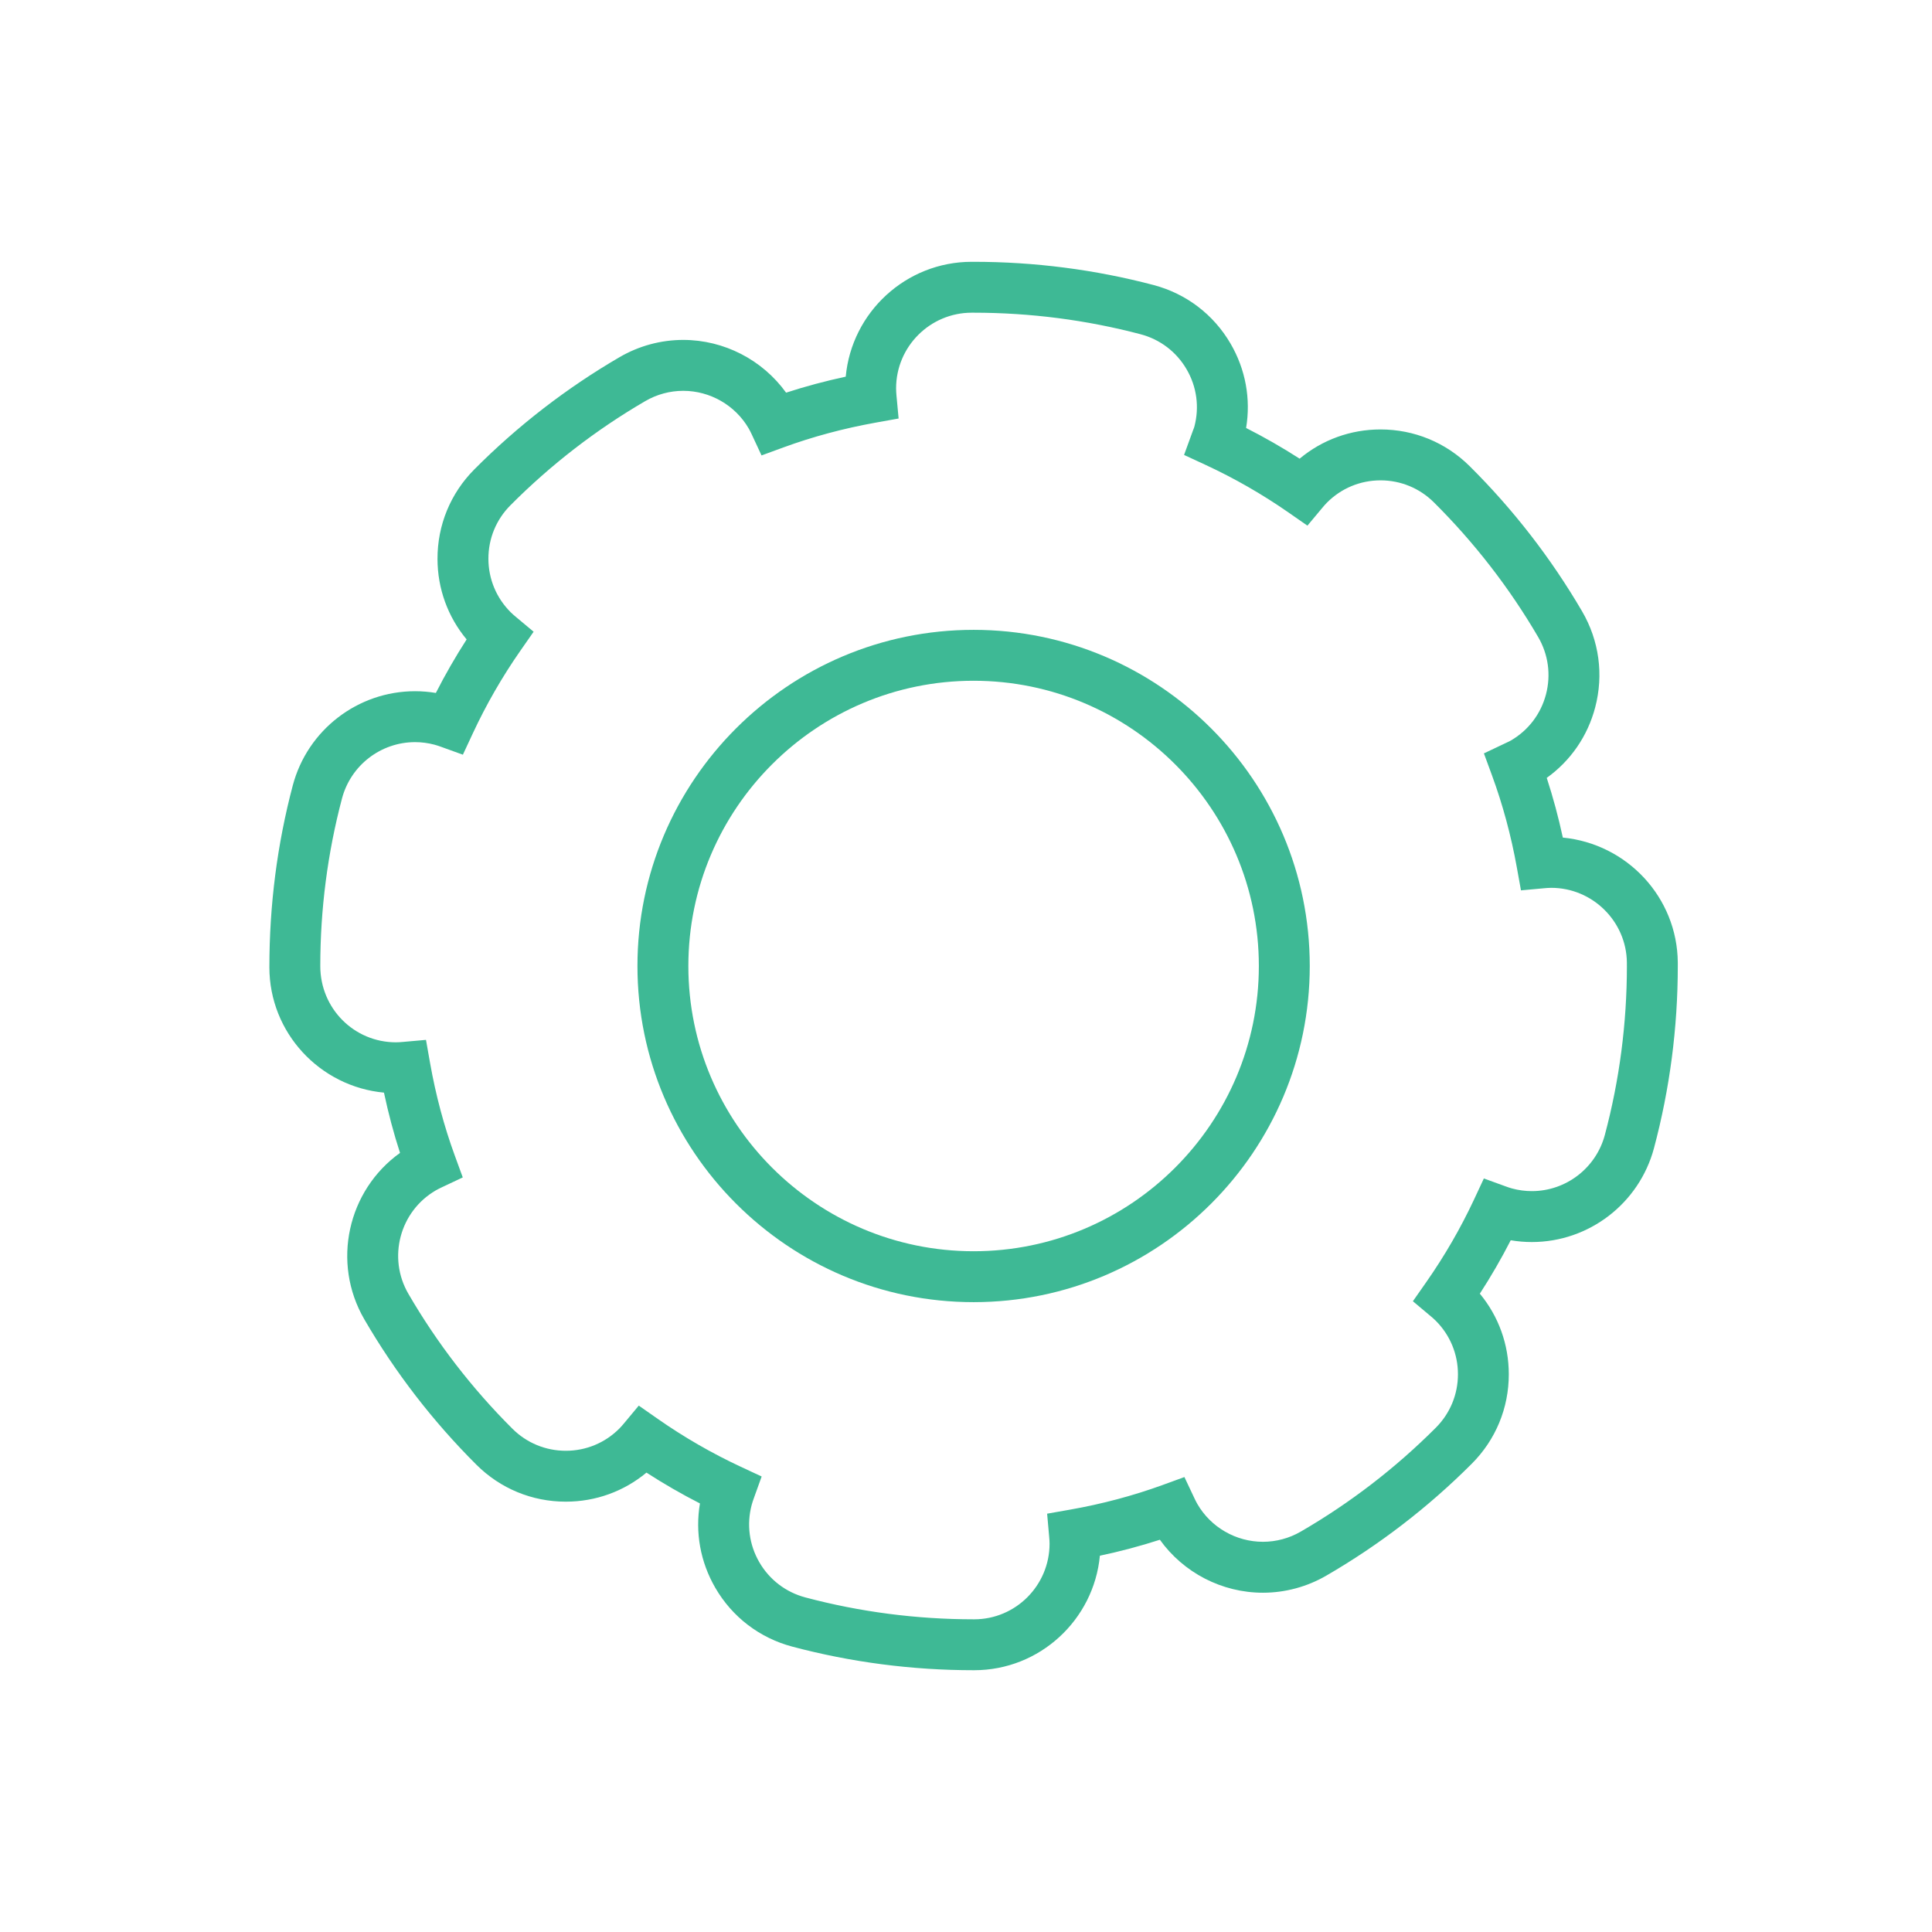
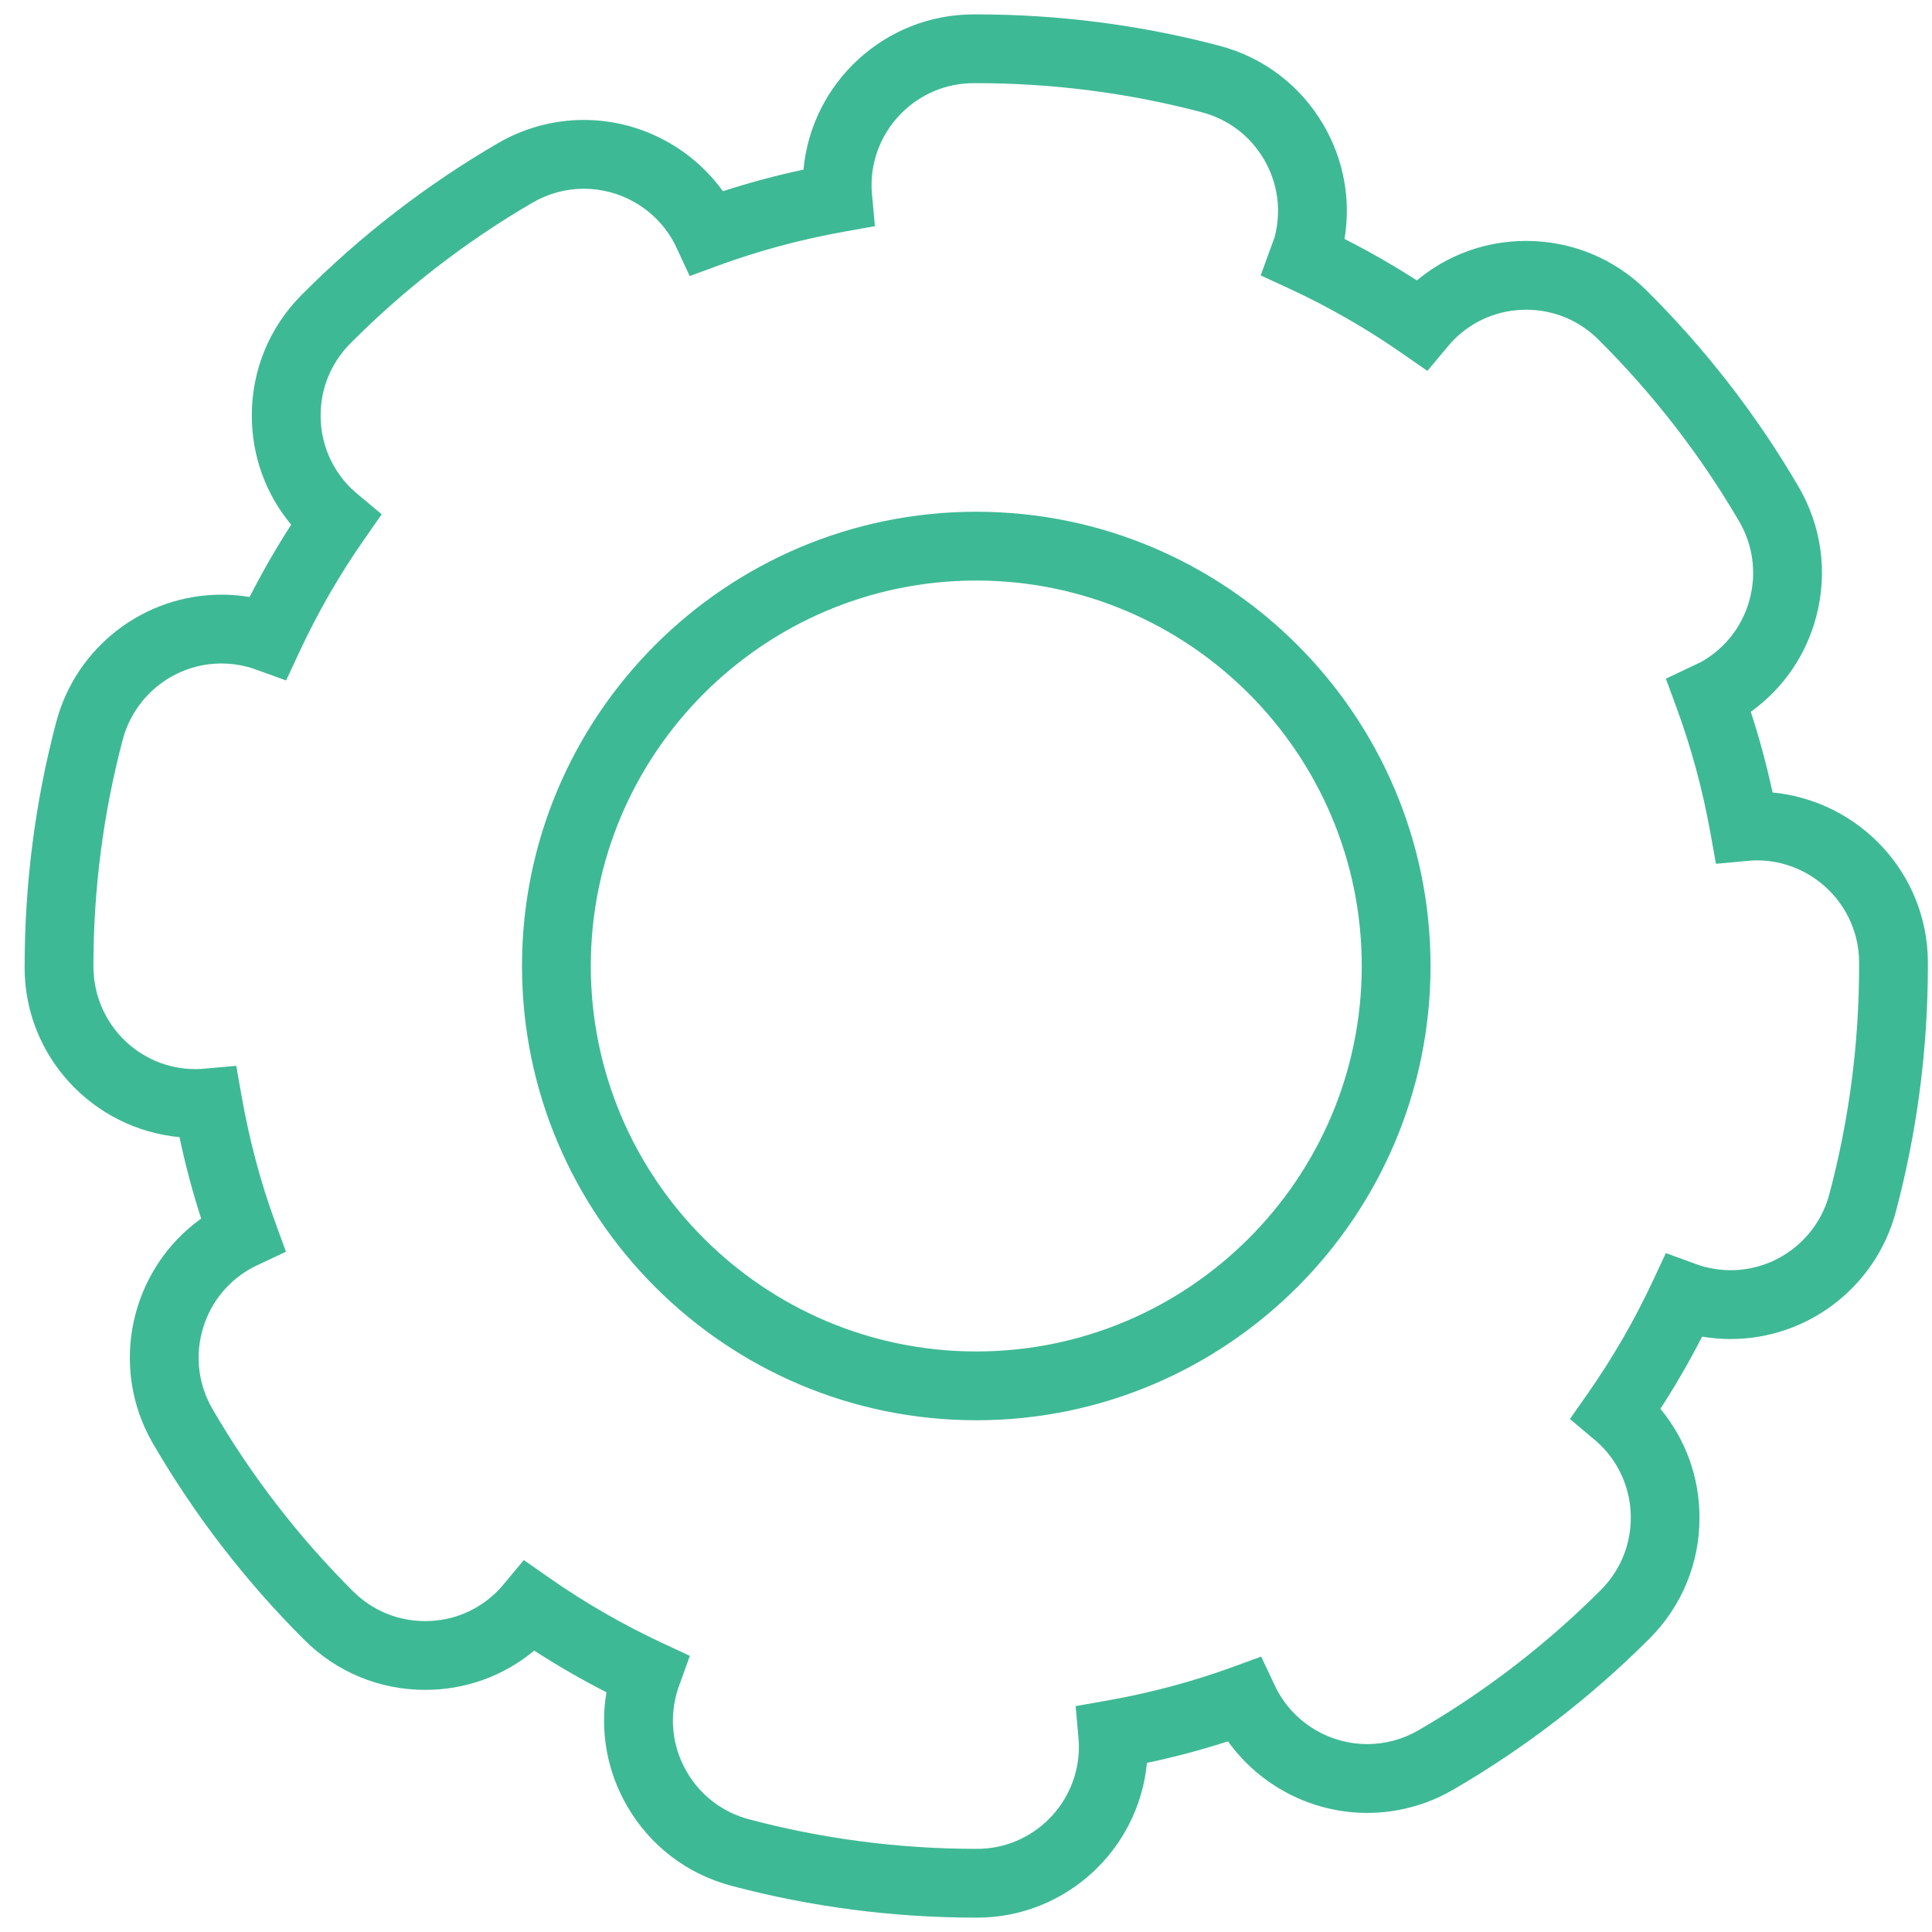
- <svg xmlns="http://www.w3.org/2000/svg" fill="#3EB995" version="1.1" x="0px" y="0px" viewBox="0 0 100 100" enable-background="new 0 0 100 100" xml:space="preserve">
-   <g>
-     <path d="M80.892,43.353c-0.227-1.053-0.505-2.086-0.833-3.09c1.236-0.886,2.118-2.163,2.509-3.653   c0.444-1.692,0.203-3.456-0.679-4.967c-1.602-2.743-3.56-5.271-5.818-7.513c-1.235-1.226-2.874-1.902-4.615-1.902   c-1.549,0-3.014,0.533-4.187,1.513c-0.895-0.576-1.822-1.107-2.771-1.589c0.251-1.503-0.027-3.032-0.804-4.365   c-0.881-1.512-2.298-2.589-3.989-3.035c-3.024-0.797-6.158-1.201-9.311-1.201h-0.097c-3.408,0-6.215,2.616-6.522,5.945   c-1.053,0.226-2.086,0.503-3.087,0.828c-1.222-1.697-3.21-2.73-5.325-2.73c-1.154,0-2.292,0.308-3.292,0.891   c-2.746,1.599-5.275,3.554-7.52,5.811c-1.234,1.24-1.911,2.887-1.906,4.636c0.003,1.54,0.535,2.997,1.508,4.165   c-0.577,0.895-1.11,1.821-1.593,2.77c-0.356-0.06-0.715-0.09-1.076-0.09c-2.966,0-5.568,2.005-6.329,4.874   c-0.805,3.038-1.212,6.184-1.212,9.414c0,3.386,2.608,6.178,5.931,6.489c0.226,1.064,0.503,2.108,0.831,3.12   c-2.711,1.941-3.555,5.673-1.848,8.614c1.596,2.748,3.549,5.28,5.803,7.527c1.237,1.233,2.879,1.911,4.625,1.911   c1.544,0,3.005-0.53,4.176-1.504c0.895,0.579,1.82,1.112,2.768,1.596c-0.255,1.501,0.021,3.03,0.794,4.365   c0.877,1.514,2.292,2.595,3.982,3.045c3.048,0.811,6.207,1.222,9.387,1.222h0.033c3.393,0,6.191-2.607,6.505-5.927   c1.058-0.224,2.097-0.5,3.105-0.826c1.221,1.705,3.211,2.742,5.333,2.742c1.148,0,2.282-0.305,3.279-0.883   c2.747-1.592,5.282-3.542,7.533-5.795c1.236-1.237,1.917-2.882,1.915-4.632c-0.001-1.54-0.529-2.999-1.499-4.169   c0.581-0.895,1.115-1.819,1.599-2.764c0.361,0.061,0.726,0.092,1.09,0.092c2.959,0,5.56-1.999,6.325-4.861   c0.817-3.062,1.232-6.233,1.232-9.426v-0.186C86.814,46.451,84.221,43.677,80.892,43.353z M84.208,50   c0,2.963-0.384,5.906-1.142,8.746c-0.457,1.711-2.011,2.906-3.779,2.906c-0.34,0-0.68-0.045-1.014-0.134   c-0.115-0.031-0.226-0.069-0.335-0.109l-1.133-0.412l-0.51,1.092c-0.694,1.484-1.526,2.922-2.472,4.274l-0.692,0.989l0.924,0.776   c0.088,0.074,0.175,0.149,0.26,0.234c0.739,0.739,1.148,1.722,1.148,2.767c0.001,1.046-0.406,2.029-1.145,2.769   c-2.089,2.091-4.44,3.9-6.99,5.377c-0.597,0.346-1.274,0.528-1.958,0.528c-1.395,0-2.695-0.748-3.393-1.954   c-0.059-0.102-0.11-0.205-0.159-0.31l-0.513-1.087l-1.13,0.412c-1.519,0.553-3.129,0.982-4.785,1.274l-1.191,0.21l0.107,1.205   c0.01,0.115,0.019,0.23,0.019,0.347c0,2.159-1.749,3.915-3.899,3.915h-0.033c-2.951,0-5.882-0.381-8.709-1.133   c-1.01-0.269-1.856-0.915-2.381-1.82c-0.524-0.905-0.665-1.959-0.395-2.972c0.031-0.115,0.069-0.226,0.108-0.335l0.407-1.132   l-1.09-0.508c-1.487-0.694-2.927-1.524-4.278-2.468l-0.992-0.693l-0.775,0.931c-0.073,0.087-0.148,0.174-0.23,0.256   c-0.739,0.742-1.724,1.151-2.772,1.151c-1.044,0-2.025-0.406-2.764-1.142c-2.092-2.085-3.904-4.435-5.385-6.984   c-1.084-1.866-0.448-4.267,1.419-5.351c0.101-0.059,0.205-0.109,0.309-0.159l1.088-0.513l-0.413-1.13   c-0.557-1.522-0.987-3.137-1.281-4.799l-0.21-1.19l-1.204,0.107c-0.116,0.01-0.232,0.019-0.351,0.019   c-2.159,0-3.916-1.742-3.916-3.948c0-2.938,0.378-5.857,1.124-8.675c0.455-1.716,2.01-2.914,3.782-2.914   c0.338,0,0.676,0.044,1.005,0.132c0.114,0.03,0.225,0.068,0.335,0.108l1.135,0.41l0.509-1.094c0.693-1.49,1.521-2.931,2.462-4.281   l0.69-0.99l-0.926-0.774c-0.088-0.074-0.176-0.149-0.26-0.233c-0.741-0.737-1.151-1.719-1.154-2.765   c-0.003-1.046,0.401-2.03,1.139-2.772c2.083-2.094,4.43-3.908,6.978-5.392c0.599-0.349,1.278-0.533,1.966-0.533   c1.39,0,2.689,0.745,3.387,1.944c0.058,0.099,0.108,0.201,0.156,0.303l0.511,1.097l1.136-0.416c1.51-0.553,3.115-0.984,4.768-1.281   l1.191-0.214l-0.112-1.205c-0.01-0.118-0.018-0.236-0.018-0.357c0-2.159,1.756-3.915,3.915-3.915h0.097   c2.927,0,5.834,0.375,8.64,1.115c1.011,0.266,1.858,0.91,2.384,1.814c0.527,0.903,0.67,1.958,0.402,2.97   c-0.015,0.057-0.038,0.109-0.059,0.163l-0.474,1.301l1.098,0.508c1.498,0.693,2.944,1.522,4.297,2.463l0.99,0.688l0.773-0.925   c0.075-0.09,0.151-0.178,0.234-0.262c0.74-0.746,1.727-1.157,2.778-1.157c1.04,0,2.02,0.404,2.758,1.136   c2.095,2.081,3.912,4.426,5.399,6.972c0.527,0.903,0.671,1.957,0.406,2.969c-0.266,1.012-0.909,1.859-1.815,2.387   c-0.071,0.042-0.146,0.075-0.219,0.109l-1.179,0.559l0.415,1.129c0.558,1.517,0.992,3.123,1.289,4.773l0.214,1.188l1.202-0.11   c0.111-0.01,0.22-0.019,0.366-0.021c2.139,0,3.895,1.742,3.914,3.87V50z" />
-     <path d="M50.393,32.601c-9.594,0-17.399,7.805-17.399,17.399s7.805,17.399,17.399,17.399c9.595,0,17.4-7.805,17.4-17.399   S59.988,32.601,50.393,32.601z M50.393,64.764c-8.141,0-14.764-6.623-14.764-14.764s6.623-14.764,14.764-14.764   c8.142,0,14.765,6.623,14.765,14.764S58.535,64.764,50.393,64.764z" />
+ <svg xmlns="http://www.w3.org/2000/svg" width="74px" height="74px" viewBox="0 0 74 74" version="1.1">
+   <defs />
+   <g id="Lists" stroke="none" stroke-width="1" fill="none" fill-rule="evenodd">
+     <g id="settings" fill="#3EB995" fill-rule="nonzero">
+       <path d="M67.892,30.353 C67.665,29.3 67.387,28.267 67.059,27.263 C68.295,26.377 69.177,25.1 69.568,23.61 C70.012,21.918 69.771,20.154 68.889,18.643 C67.287,15.9 65.329,13.372 63.071,11.13 C61.836,9.904 60.197,9.228 58.456,9.228 C56.907,9.228 55.442,9.761 54.269,10.741 C53.374,10.165 52.447,9.634 51.498,9.152 C51.749,7.649 51.471,6.12 50.694,4.787 C49.813,3.275 48.396,2.198 46.705,1.752 C43.681,0.955 40.547,0.551 37.394,0.551 L37.297,0.551 C33.889,0.551 31.082,3.167 30.775,6.496 C29.722,6.722 28.689,6.999 27.688,7.324 C26.466,5.627 24.478,4.594 22.363,4.594 C21.209,4.594 20.071,4.902 19.071,5.485 C16.325,7.084 13.796,9.039 11.551,11.296 C10.317,12.536 9.64,14.183 9.645,15.932 C9.648,17.472 10.18,18.929 11.153,20.097 C10.576,20.992 10.043,21.918 9.56,22.867 C9.204,22.807 8.845,22.777 8.484,22.777 C5.518,22.777 2.916,24.782 2.155,27.651 C1.35,30.689 0.943,33.835 0.943,37.065 C0.943,40.451 3.551,43.243 6.874,43.554 C7.1,44.618 7.377,45.662 7.705,46.674 C4.994,48.615 4.15,52.347 5.857,55.288 C7.453,58.036 9.406,60.568 11.66,62.815 C12.897,64.048 14.539,64.726 16.285,64.726 C17.829,64.726 19.29,64.196 20.461,63.222 C21.356,63.801 22.281,64.334 23.229,64.818 C22.974,66.319 23.25,67.848 24.023,69.183 C24.9,70.697 26.315,71.778 28.005,72.228 C31.053,73.039 34.212,73.45 37.392,73.45 L37.425,73.45 C40.818,73.45 43.616,70.843 43.93,67.523 C44.988,67.299 46.027,67.023 47.035,66.697 C48.256,68.402 50.246,69.439 52.368,69.439 C53.516,69.439 54.65,69.134 55.647,68.556 C58.394,66.964 60.929,65.014 63.18,62.761 C64.416,61.524 65.097,59.879 65.095,58.129 C65.094,56.589 64.566,55.13 63.596,53.96 C64.177,53.065 64.711,52.141 65.195,51.196 C65.556,51.257 65.921,51.288 66.285,51.288 C69.244,51.288 71.845,49.289 72.61,46.427 C73.427,43.365 73.842,40.194 73.842,37.001 L73.842,36.815 C73.814,33.451 71.221,30.677 67.892,30.353 Z M71.208,37 C71.208,39.963 70.824,42.906 70.066,45.746 C69.609,47.457 68.055,48.652 66.287,48.652 C65.947,48.652 65.607,48.607 65.273,48.518 C65.158,48.487 65.047,48.449 64.938,48.409 L63.805,47.997 L63.295,49.089 C62.601,50.573 61.769,52.011 60.823,53.363 L60.131,54.352 L61.055,55.128 C61.143,55.202 61.23,55.277 61.315,55.362 C62.054,56.101 62.463,57.084 62.463,58.129 C62.464,59.175 62.057,60.158 61.318,60.898 C59.229,62.989 56.878,64.798 54.328,66.275 C53.731,66.621 53.054,66.803 52.37,66.803 C50.975,66.803 49.675,66.055 48.977,64.849 C48.918,64.747 48.867,64.644 48.818,64.539 L48.305,63.452 L47.175,63.864 C45.656,64.417 44.046,64.846 42.39,65.138 L41.199,65.348 L41.306,66.553 C41.316,66.668 41.325,66.783 41.325,66.9 C41.325,69.059 39.576,70.815 37.426,70.815 L37.393,70.815 C34.442,70.815 31.511,70.434 28.684,69.682 C27.674,69.413 26.828,68.767 26.303,67.862 C25.779,66.957 25.638,65.903 25.908,64.89 C25.939,64.775 25.977,64.664 26.016,64.555 L26.423,63.423 L25.333,62.915 C23.846,62.221 22.406,61.391 21.055,60.447 L20.063,59.754 L19.288,60.685 C19.215,60.772 19.14,60.859 19.058,60.941 C18.319,61.683 17.334,62.092 16.286,62.092 C15.242,62.092 14.261,61.686 13.522,60.95 C11.43,58.865 9.618,56.515 8.137,53.966 C7.053,52.1 7.689,49.699 9.556,48.615 C9.657,48.556 9.761,48.506 9.865,48.456 L10.953,47.943 L10.54,46.813 C9.983,45.291 9.553,43.676 9.259,42.014 L9.049,40.824 L7.845,40.931 C7.729,40.941 7.613,40.95 7.494,40.95 C5.335,40.95 3.578,39.208 3.578,37.002 C3.578,34.064 3.956,31.145 4.702,28.327 C5.157,26.611 6.712,25.413 8.484,25.413 C8.822,25.413 9.16,25.457 9.489,25.545 C9.603,25.575 9.714,25.613 9.824,25.653 L10.959,26.063 L11.468,24.969 C12.161,23.479 12.989,22.038 13.93,20.688 L14.62,19.698 L13.694,18.924 C13.606,18.85 13.518,18.775 13.434,18.691 C12.693,17.954 12.283,16.972 12.28,15.926 C12.277,14.88 12.681,13.896 13.419,13.154 C15.502,11.06 17.849,9.246 20.397,7.762 C20.996,7.413 21.675,7.229 22.363,7.229 C23.753,7.229 25.052,7.974 25.75,9.173 C25.808,9.272 25.858,9.374 25.906,9.476 L26.417,10.573 L27.553,10.157 C29.063,9.604 30.668,9.173 32.321,8.876 L33.512,8.662 L33.4,7.457 C33.39,7.339 33.382,7.221 33.382,7.1 C33.382,4.941 35.138,3.185 37.297,3.185 L37.394,3.185 C40.321,3.185 43.228,3.56 46.034,4.3 C47.045,4.566 47.892,5.21 48.418,6.114 C48.945,7.017 49.088,8.072 48.82,9.084 C48.805,9.141 48.782,9.193 48.761,9.247 L48.287,10.548 L49.385,11.056 C50.883,11.749 52.329,12.578 53.682,13.519 L54.672,14.207 L55.445,13.282 C55.52,13.192 55.596,13.104 55.679,13.02 C56.419,12.274 57.406,11.863 58.457,11.863 C59.497,11.863 60.477,12.267 61.215,12.999 C63.31,15.08 65.127,17.425 66.614,19.971 C67.141,20.874 67.285,21.928 67.02,22.94 C66.754,23.952 66.111,24.799 65.205,25.327 C65.134,25.369 65.059,25.402 64.986,25.436 L63.807,25.995 L64.222,27.124 C64.78,28.641 65.214,30.247 65.511,31.897 L65.725,33.085 L66.927,32.975 C67.038,32.965 67.147,32.956 67.293,32.954 C69.432,32.954 71.188,34.696 71.207,36.824 L71.207,37 L71.208,37 Z" id="Shape" />
+       <path d="M37.393,19.601 C27.799,19.601 19.994,27.406 19.994,37 C19.994,46.594 27.799,54.399 37.393,54.399 C46.988,54.399 54.793,46.594 54.793,37 C54.793,27.406 46.988,19.601 37.393,19.601 Z M37.393,51.764 C29.252,51.764 22.629,45.141 22.629,37 C22.629,28.859 29.252,22.236 37.393,22.236 C45.535,22.236 52.158,28.859 52.158,37 C52.158,45.141 45.535,51.764 37.393,51.764 Z" id="Shape" />
+     </g>
  </g>
</svg>
